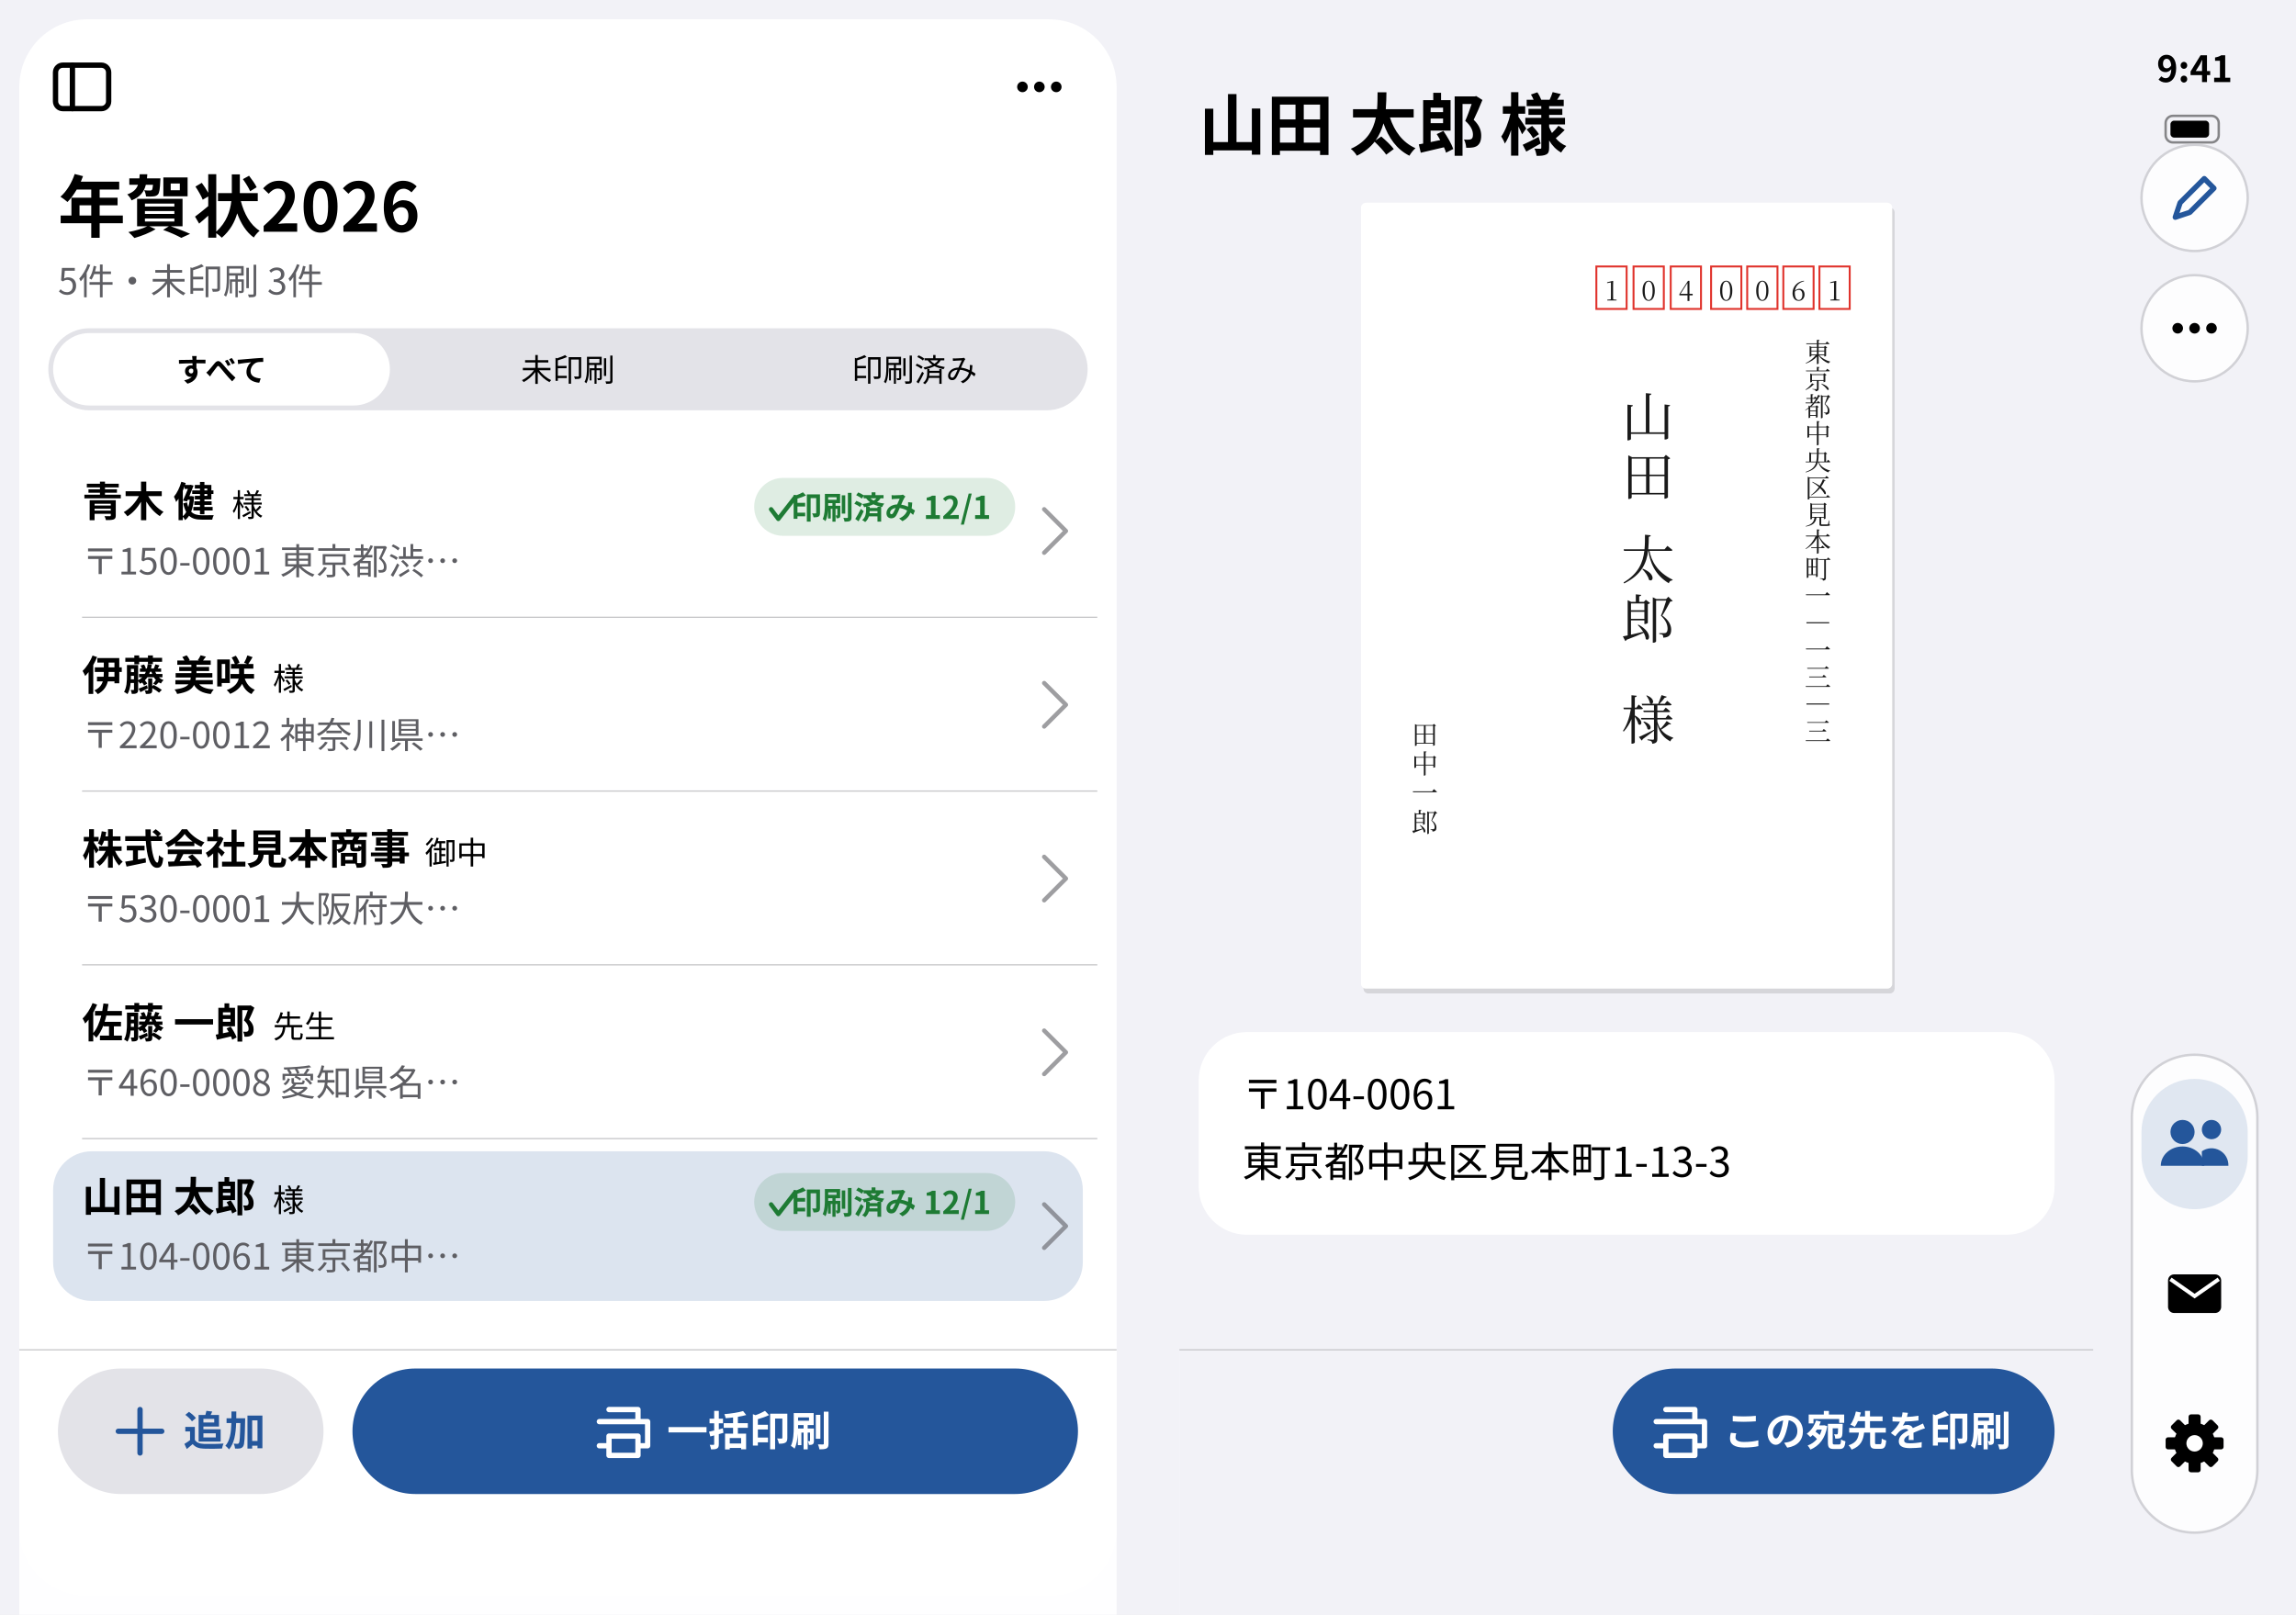
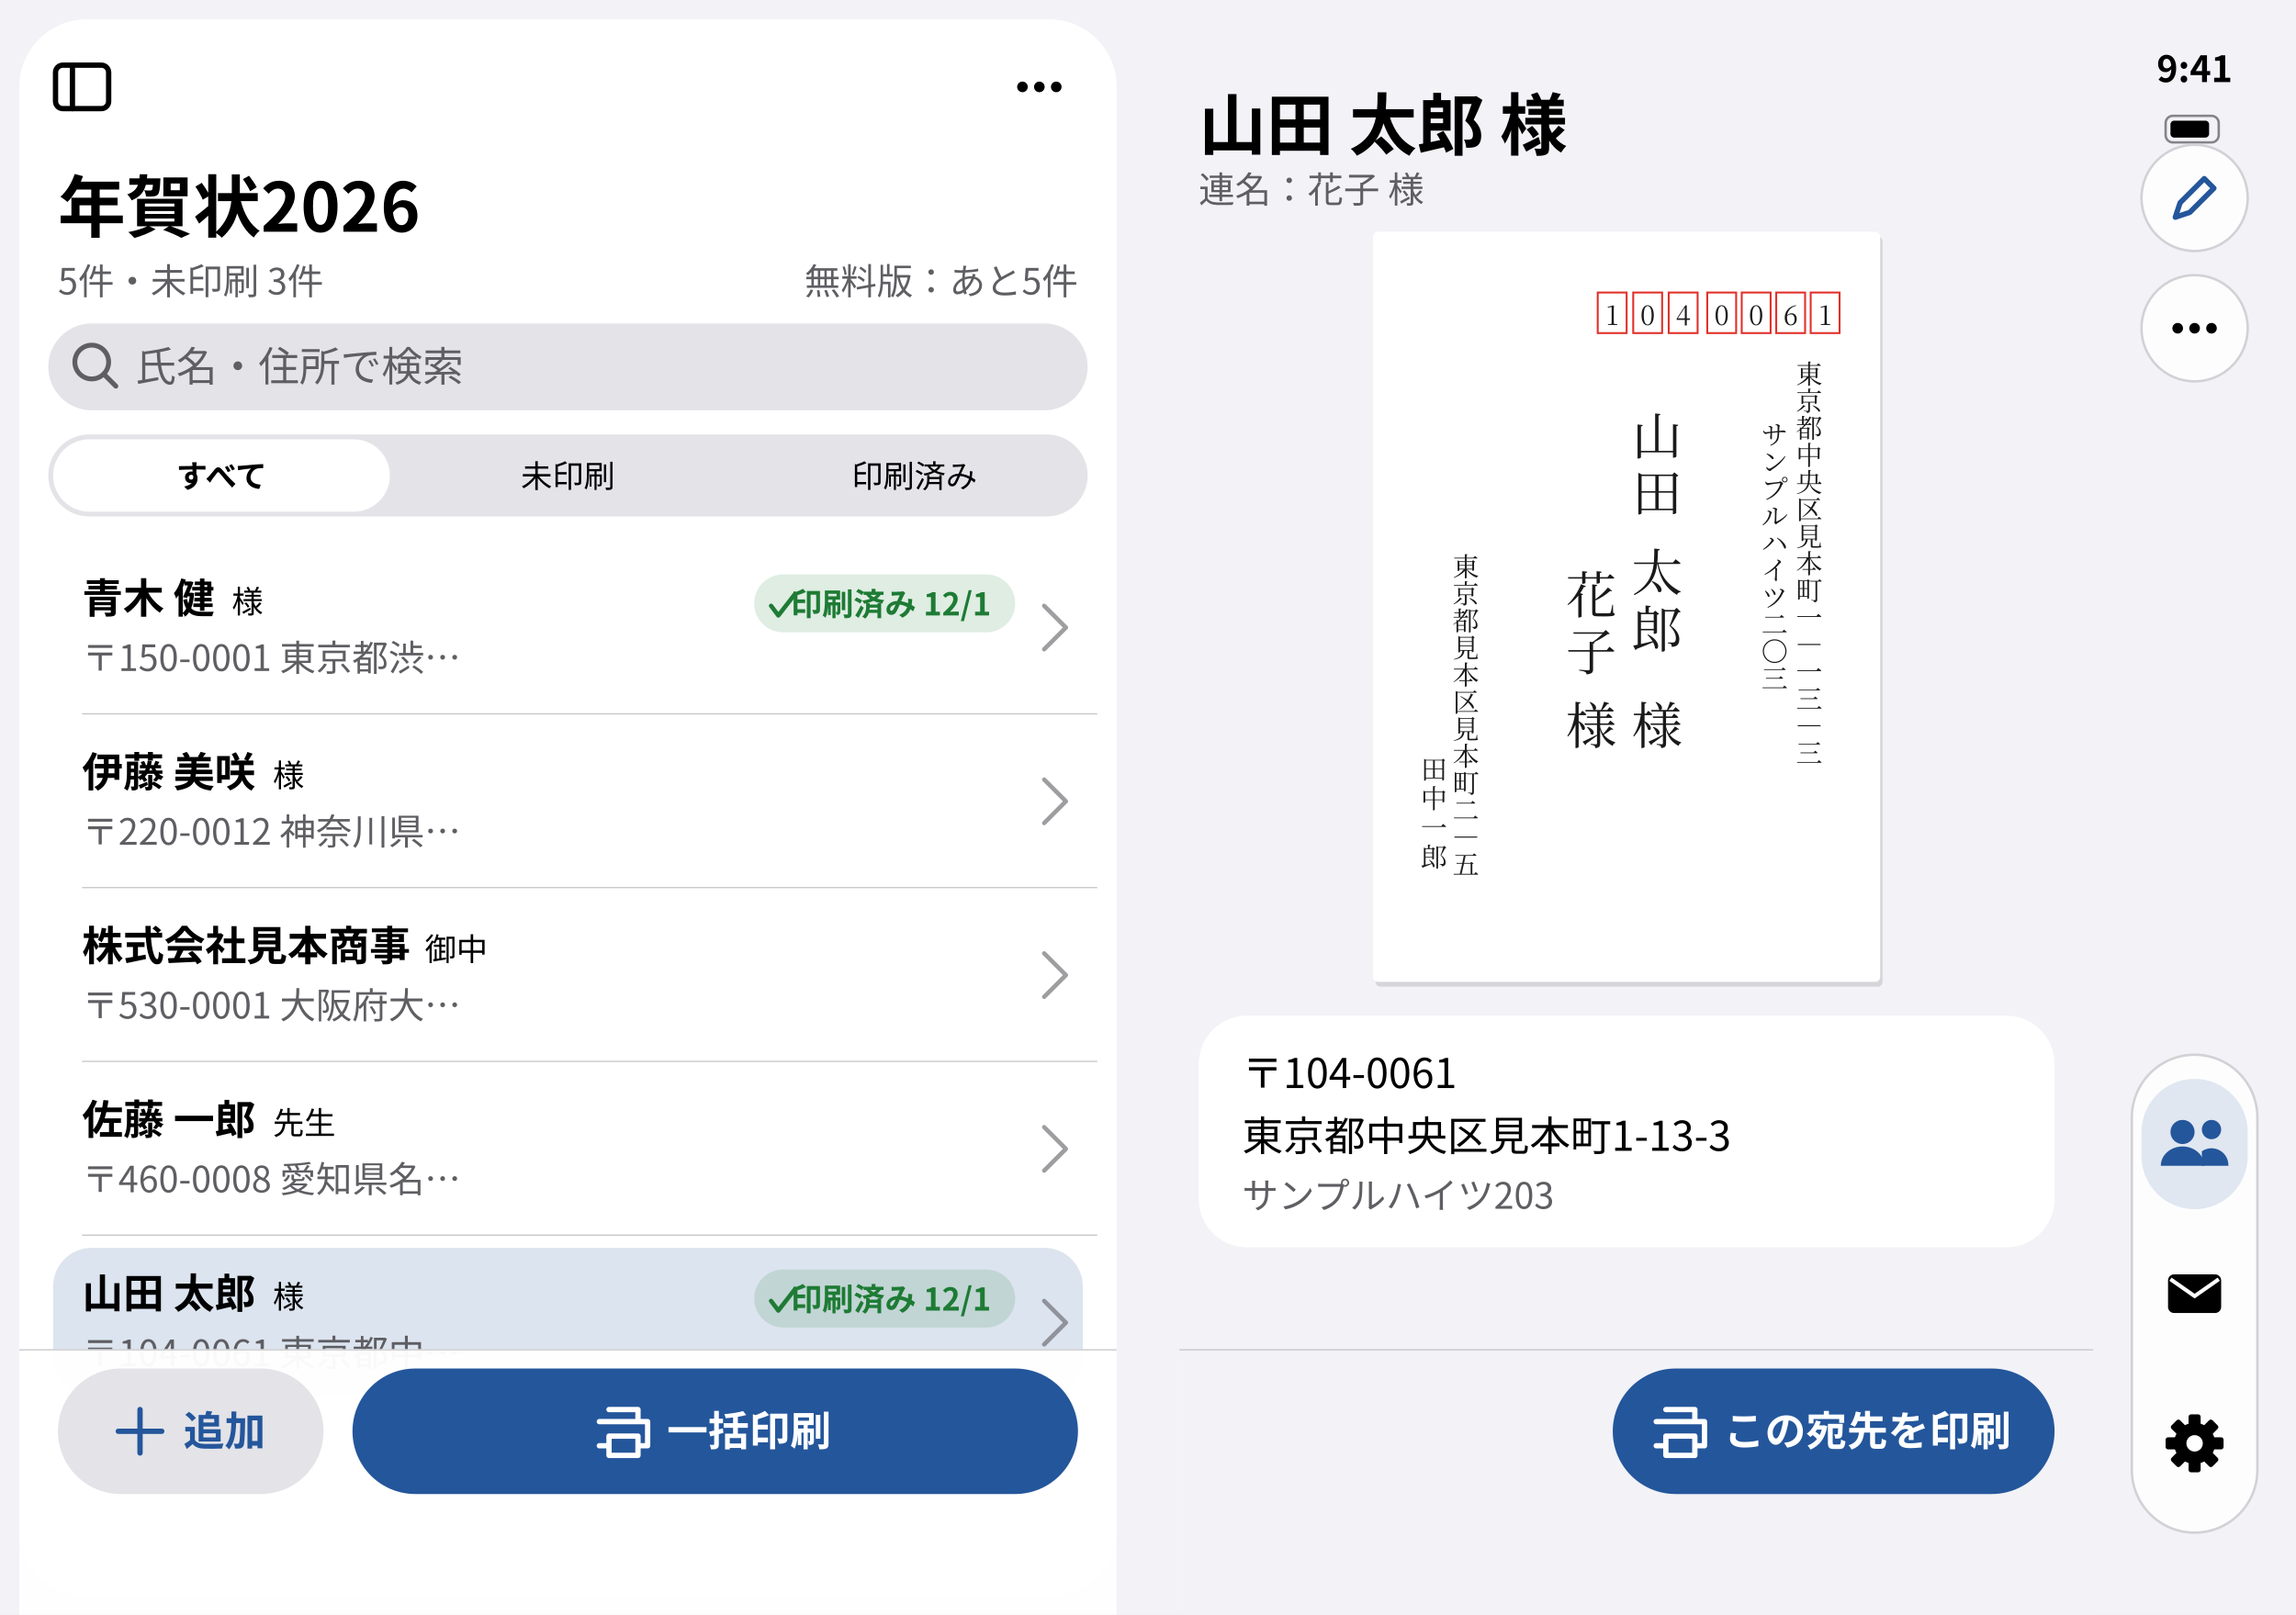
<svg xmlns="http://www.w3.org/2000/svg" width="951" height="669" viewBox="0 0 951 669" data-bg="#F2F2F7">
  <rect width="100%" height="100%" fill="#F2F2F7" />
  <text x="909" y="34" font-family="-apple-system, 'SF Pro Text', 'Hiragino Sans', 'Noto Sans JP', 'Noto Sans CJK JP', sans-serif" font-size="15" font-weight="600" fill="#000000" text-anchor="middle">9:41</text>
  <rect x="897.0" y="48" width="22" height="11" rx="3" fill="none" stroke="#000000" stroke-opacity="0.45" />
  <rect x="899.0" y="50" width="16" height="7" rx="1.5" fill="#000000" />
  <circle cx="909" cy="82" r="22" fill="#FFFFFF" fill-opacity="0.85" stroke="#D1D1D6" />
  <g fill="none" stroke="#24569B" stroke-width="2.2" stroke-linecap="round" stroke-linejoin="round">
    <path d="M901.0 90l2-6 10-10 4 4-10 10z" />
  </g>
  <circle cx="909" cy="136" r="22" fill="#FFFFFF" fill-opacity="0.85" stroke="#D1D1D6" />
  <circle cx="902.0" cy="136" r="2.2" fill="#000000" />
  <circle cx="909.0" cy="136" r="2.2" fill="#000000" />
  <circle cx="916.0" cy="136" r="2.2" fill="#000000" />
  <rect x="883.0" y="437" width="52" height="198" rx="26" fill="#FFFFFF" fill-opacity="0.85" stroke="#D1D1D6" />
  <rect x="887.0" y="447" width="44" height="54" rx="22" fill="#E0E7F1" />
  <circle cx="904.0" cy="469" r="5" fill="#24569B" />
  <path d="M895.0 483a9 8 0 0 1 18 0z" fill="#24569B" />
  <circle cx="916.0" cy="468" r="4" fill="#24569B" />
  <path d="M912.0 483h11a7 7 0 0 0-11-6z" fill="#24569B" />
  <rect x="898.0" y="528" width="22" height="16" rx="2.5" fill="#000000" />
  <path d="M899.0 530l10 7 10-7" fill="none" stroke="#FFFFFF" stroke-width="1.6" />
  <rect x="906.5" y="586" width="5" height="6" rx="1" fill="#000000" transform="rotate(0 909.0 598)" />
  <rect x="906.5" y="586" width="5" height="6" rx="1" fill="#000000" transform="rotate(45 909.0 598)" />
  <rect x="906.5" y="586" width="5" height="6" rx="1" fill="#000000" transform="rotate(90 909.0 598)" />
  <rect x="906.5" y="586" width="5" height="6" rx="1" fill="#000000" transform="rotate(135 909.0 598)" />
  <rect x="906.5" y="586" width="5" height="6" rx="1" fill="#000000" transform="rotate(180 909.0 598)" />
  <rect x="906.5" y="586" width="5" height="6" rx="1" fill="#000000" transform="rotate(225 909.0 598)" />
  <rect x="906.5" y="586" width="5" height="6" rx="1" fill="#000000" transform="rotate(270 909.0 598)" />
  <rect x="906.5" y="586" width="5" height="6" rx="1" fill="#000000" transform="rotate(315 909.0 598)" />
  <circle cx="909.0" cy="598" r="8.5" fill="#000000" />
  <circle cx="909.0" cy="598" r="3.4" fill="#FFFFFF" />
  <rect x="8" y="8" width="454.5" height="653" rx="28" fill="#FFFFFF" />
  <g fill="none" stroke="#000000" stroke-width="2.2" stroke-linecap="round" stroke-linejoin="round">
    <rect x="23" y="27" width="22" height="18" rx="3" />
    <path d="M30 27v18" />
  </g>
  <circle cx="423.5" cy="36" r="2.2" fill="#000000" />
  <circle cx="430.5" cy="36" r="2.2" fill="#000000" />
  <circle cx="437.5" cy="36" r="2.2" fill="#000000" />
  <text x="24" y="96" font-family="-apple-system, 'SF Pro Text', 'Hiragino Sans', 'Noto Sans JP', 'Noto Sans CJK JP', sans-serif" font-size="28" font-weight="700" fill="#000000" text-anchor="start" data-bg="#FFFFFF">年賀状2026</text>
  <text x="24" y="122" font-family="-apple-system, 'SF Pro Text', 'Hiragino Sans', 'Noto Sans JP', 'Noto Sans CJK JP', sans-serif" font-size="15" font-weight="400" fill="#5E5E63" text-anchor="start" data-bg="#FFFFFF">5件・未印刷 3件</text>
-   <rect x="20" y="136" width="430.5" height="34" rx="17" fill="#E3E3E8" />
-   <rect x="22" y="138" width="139.5" height="30" rx="15" fill="#FFFFFF" />
-   <text x="91.75" y="158" font-family="-apple-system, 'SF Pro Text', 'Hiragino Sans', 'Noto Sans JP', 'Noto Sans CJK JP', sans-serif" font-size="13" font-weight="600" fill="#000000" text-anchor="middle" data-bg="#FFFFFF">すべて</text>
-   <text x="235.25" y="158" font-family="-apple-system, 'SF Pro Text', 'Hiragino Sans', 'Noto Sans JP', 'Noto Sans CJK JP', sans-serif" font-size="13" font-weight="400" fill="#000000" text-anchor="middle" data-bg="#E3E3E8">未印刷</text>
-   <text x="378.75" y="158" font-family="-apple-system, 'SF Pro Text', 'Hiragino Sans', 'Noto Sans JP', 'Noto Sans CJK JP', sans-serif" font-size="13" font-weight="400" fill="#000000" text-anchor="middle" data-bg="#E3E3E8">印刷済み</text>
+   <text x="446.5" y="122" font-family="-apple-system, 'SF Pro Text', 'Hiragino Sans', 'Noto Sans JP', 'Noto Sans CJK JP', sans-serif" font-size="15" font-weight="400" fill="#5E5E63" text-anchor="end" data-bg="#FFFFFF">無料版：あと5件</text>
+   <rect x="20" y="134" width="430.5" height="36" rx="18" fill="#E3E3E8" />
+   <g fill="none" stroke="#5E5E63" stroke-width="2" stroke-linecap="round" stroke-linejoin="round">
+     <circle cx="38" cy="150" r="7" />
+     <path d="M43 155l5 5" />
+   </g>
+   <text x="56" y="158" font-family="-apple-system, 'SF Pro Text', 'Hiragino Sans', 'Noto Sans JP', 'Noto Sans CJK JP', sans-serif" font-size="17" font-weight="400" fill="#5E5E63" text-anchor="start" data-bg="#E3E3E8">氏名・住所で検索</text>
+   <rect x="20" y="180" width="430.5" height="34" rx="17" fill="#E3E3E8" />
+   <rect x="22" y="182" width="139.5" height="30" rx="15" fill="#FFFFFF" />
+   <text x="91.75" y="202" font-family="-apple-system, 'SF Pro Text', 'Hiragino Sans', 'Noto Sans JP', 'Noto Sans CJK JP', sans-serif" font-size="13" font-weight="600" fill="#000000" text-anchor="middle" data-bg="#FFFFFF">すべて</text>
+   <text x="235.25" y="202" font-family="-apple-system, 'SF Pro Text', 'Hiragino Sans', 'Noto Sans JP', 'Noto Sans CJK JP', sans-serif" font-size="13" font-weight="400" fill="#000000" text-anchor="middle" data-bg="#E3E3E8">未印刷</text>
+   <text x="378.75" y="202" font-family="-apple-system, 'SF Pro Text', 'Hiragino Sans', 'Noto Sans JP', 'Noto Sans CJK JP', sans-serif" font-size="13" font-weight="400" fill="#000000" text-anchor="middle" data-bg="#E3E3E8">印刷済み</text>
  <g data-fold-ok="1">
-     <rect x="16" y="184" width="438.5" height="360" rx="22" fill="#FFFFFF" fill-opacity="0" />
-     <text x="34" y="214" font-family="-apple-system, 'SF Pro Text', 'Hiragino Sans', 'Noto Sans JP', 'Noto Sans CJK JP', sans-serif" font-size="17" font-weight="600" fill="#000000" text-anchor="start" data-bg="#FFFFFF">青木 健</text>
-     <text x="96" y="214" font-family="-apple-system, 'SF Pro Text', 'Hiragino Sans', 'Noto Sans JP', 'Noto Sans CJK JP', sans-serif" font-size="13" font-weight="400" fill="#000000" text-anchor="start" data-bg="#FFFFFF">様</text>
-     <text x="34" y="238" font-family="-apple-system, 'SF Pro Text', 'Hiragino Sans', 'Noto Sans JP', 'Noto Sans CJK JP', sans-serif" font-size="15" font-weight="400" fill="#5E5E63" text-anchor="start" data-bg="#FFFFFF">〒150-0001 東京都渋…</text>
-     <rect x="312.38" y="198" width="108.12" height="24" rx="12" fill="#DFEDE3" />
+     <rect x="16" y="224" width="438.5" height="360" rx="22" fill="#FFFFFF" fill-opacity="0" />
+     <text x="34" y="254" font-family="-apple-system, 'SF Pro Text', 'Hiragino Sans', 'Noto Sans JP', 'Noto Sans CJK JP', sans-serif" font-size="17" font-weight="600" fill="#000000" text-anchor="start" data-bg="#FFFFFF">青木 健</text>
+     <text x="96" y="254" font-family="-apple-system, 'SF Pro Text', 'Hiragino Sans', 'Noto Sans JP', 'Noto Sans CJK JP', sans-serif" font-size="13" font-weight="400" fill="#000000" text-anchor="start" data-bg="#FFFFFF">様</text>
+     <text x="34" y="278" font-family="-apple-system, 'SF Pro Text', 'Hiragino Sans', 'Noto Sans JP', 'Noto Sans CJK JP', sans-serif" font-size="15" font-weight="400" fill="#5E5E63" text-anchor="start" data-bg="#FFFFFF">〒150-0001 東京都渋…</text>
+     <rect x="312.38" y="238" width="108.12" height="24" rx="12" fill="#DFEDE3" />
    <g fill="none" stroke="#1E7B34" stroke-width="1.8" stroke-linecap="round" stroke-linejoin="round">
-       <path d="M319.38 211l3 4 7-9" />
+       <path d="M319.38 251l3 4 7-9" />
    </g>
-     <text x="410.5" y="215" font-family="-apple-system, 'SF Pro Text', 'Hiragino Sans', 'Noto Sans JP', 'Noto Sans CJK JP', sans-serif" font-size="13" font-weight="600" fill="#1E7B34" text-anchor="end" data-bg="#DFEDE3">印刷済み 12/1</text>
+     <text x="410.5" y="255" font-family="-apple-system, 'SF Pro Text', 'Hiragino Sans', 'Noto Sans JP', 'Noto Sans CJK JP', sans-serif" font-size="13" font-weight="600" fill="#1E7B34" text-anchor="end" data-bg="#DFEDE3">印刷済み 12/1</text>
    <g fill="none" stroke="#5E5E63" stroke-width="1.8" stroke-opacity="0.6" stroke-linecap="round" stroke-linejoin="round">
-       <path d="M432.5 211l9 9-9 9" />
+       <path d="M432.5 251l9 9-9 9" />
    </g>
-     <rect x="34" y="255.5" width="420.5" height="0.5" fill="#C6C6C8" />
-     <text x="34" y="286" font-family="-apple-system, 'SF Pro Text', 'Hiragino Sans', 'Noto Sans JP', 'Noto Sans CJK JP', sans-serif" font-size="17" font-weight="600" fill="#000000" text-anchor="start" data-bg="#FFFFFF">伊藤 美咲</text>
-     <text x="113" y="286" font-family="-apple-system, 'SF Pro Text', 'Hiragino Sans', 'Noto Sans JP', 'Noto Sans CJK JP', sans-serif" font-size="13" font-weight="400" fill="#000000" text-anchor="start" data-bg="#FFFFFF">様</text>
-     <text x="34" y="310" font-family="-apple-system, 'SF Pro Text', 'Hiragino Sans', 'Noto Sans JP', 'Noto Sans CJK JP', sans-serif" font-size="15" font-weight="400" fill="#5E5E63" text-anchor="start" data-bg="#FFFFFF">〒220-0012 神奈川県…</text>
+     <rect x="34" y="295.5" width="420.5" height="0.5" fill="#C6C6C8" />
+     <text x="34" y="326" font-family="-apple-system, 'SF Pro Text', 'Hiragino Sans', 'Noto Sans JP', 'Noto Sans CJK JP', sans-serif" font-size="17" font-weight="600" fill="#000000" text-anchor="start" data-bg="#FFFFFF">伊藤 美咲</text>
+     <text x="113" y="326" font-family="-apple-system, 'SF Pro Text', 'Hiragino Sans', 'Noto Sans JP', 'Noto Sans CJK JP', sans-serif" font-size="13" font-weight="400" fill="#000000" text-anchor="start" data-bg="#FFFFFF">様</text>
+     <text x="34" y="350" font-family="-apple-system, 'SF Pro Text', 'Hiragino Sans', 'Noto Sans JP', 'Noto Sans CJK JP', sans-serif" font-size="15" font-weight="400" fill="#5E5E63" text-anchor="start" data-bg="#FFFFFF">〒220-0012 神奈川県…</text>
    <g fill="none" stroke="#5E5E63" stroke-width="1.8" stroke-opacity="0.6" stroke-linecap="round" stroke-linejoin="round">
-       <path d="M432.5 283l9 9-9 9" />
+       <path d="M432.5 323l9 9-9 9" />
    </g>
-     <rect x="34" y="327.5" width="420.5" height="0.5" fill="#C6C6C8" />
-     <text x="34" y="358" font-family="-apple-system, 'SF Pro Text', 'Hiragino Sans', 'Noto Sans JP', 'Noto Sans CJK JP', sans-serif" font-size="17" font-weight="600" fill="#000000" text-anchor="start" data-bg="#FFFFFF">株式会社見本商事</text>
-     <text x="176" y="358" font-family="-apple-system, 'SF Pro Text', 'Hiragino Sans', 'Noto Sans JP', 'Noto Sans CJK JP', sans-serif" font-size="13" font-weight="400" fill="#000000" text-anchor="start" data-bg="#FFFFFF">御中</text>
-     <text x="34" y="382" font-family="-apple-system, 'SF Pro Text', 'Hiragino Sans', 'Noto Sans JP', 'Noto Sans CJK JP', sans-serif" font-size="15" font-weight="400" fill="#5E5E63" text-anchor="start" data-bg="#FFFFFF">〒530-0001 大阪府大…</text>
+     <rect x="34" y="367.5" width="420.5" height="0.5" fill="#C6C6C8" />
+     <text x="34" y="398" font-family="-apple-system, 'SF Pro Text', 'Hiragino Sans', 'Noto Sans JP', 'Noto Sans CJK JP', sans-serif" font-size="17" font-weight="600" fill="#000000" text-anchor="start" data-bg="#FFFFFF">株式会社見本商事</text>
+     <text x="176" y="398" font-family="-apple-system, 'SF Pro Text', 'Hiragino Sans', 'Noto Sans JP', 'Noto Sans CJK JP', sans-serif" font-size="13" font-weight="400" fill="#000000" text-anchor="start" data-bg="#FFFFFF">御中</text>
+     <text x="34" y="422" font-family="-apple-system, 'SF Pro Text', 'Hiragino Sans', 'Noto Sans JP', 'Noto Sans CJK JP', sans-serif" font-size="15" font-weight="400" fill="#5E5E63" text-anchor="start" data-bg="#FFFFFF">〒530-0001 大阪府大…</text>
    <g fill="none" stroke="#5E5E63" stroke-width="1.8" stroke-opacity="0.6" stroke-linecap="round" stroke-linejoin="round">
-       <path d="M432.5 355l9 9-9 9" />
+       <path d="M432.5 395l9 9-9 9" />
    </g>
-     <rect x="34" y="399.5" width="420.5" height="0.5" fill="#C6C6C8" />
-     <text x="34" y="430" font-family="-apple-system, 'SF Pro Text', 'Hiragino Sans', 'Noto Sans JP', 'Noto Sans CJK JP', sans-serif" font-size="17" font-weight="600" fill="#000000" text-anchor="start" data-bg="#FFFFFF">佐藤 一郎</text>
-     <text x="113" y="430" font-family="-apple-system, 'SF Pro Text', 'Hiragino Sans', 'Noto Sans JP', 'Noto Sans CJK JP', sans-serif" font-size="13" font-weight="400" fill="#000000" text-anchor="start" data-bg="#FFFFFF">先生</text>
-     <text x="34" y="454" font-family="-apple-system, 'SF Pro Text', 'Hiragino Sans', 'Noto Sans JP', 'Noto Sans CJK JP', sans-serif" font-size="15" font-weight="400" fill="#5E5E63" text-anchor="start" data-bg="#FFFFFF">〒460-0008 愛知県名…</text>
+     <rect x="34" y="439.5" width="420.5" height="0.5" fill="#C6C6C8" />
+     <text x="34" y="470" font-family="-apple-system, 'SF Pro Text', 'Hiragino Sans', 'Noto Sans JP', 'Noto Sans CJK JP', sans-serif" font-size="17" font-weight="600" fill="#000000" text-anchor="start" data-bg="#FFFFFF">佐藤 一郎</text>
+     <text x="113" y="470" font-family="-apple-system, 'SF Pro Text', 'Hiragino Sans', 'Noto Sans JP', 'Noto Sans CJK JP', sans-serif" font-size="13" font-weight="400" fill="#000000" text-anchor="start" data-bg="#FFFFFF">先生</text>
+     <text x="34" y="494" font-family="-apple-system, 'SF Pro Text', 'Hiragino Sans', 'Noto Sans JP', 'Noto Sans CJK JP', sans-serif" font-size="15" font-weight="400" fill="#5E5E63" text-anchor="start" data-bg="#FFFFFF">〒460-0008 愛知県名…</text>
    <g fill="none" stroke="#5E5E63" stroke-width="1.8" stroke-opacity="0.6" stroke-linecap="round" stroke-linejoin="round">
-       <path d="M432.5 427l9 9-9 9" />
+       <path d="M432.5 467l9 9-9 9" />
    </g>
-     <rect x="34" y="471.5" width="420.5" height="0.5" fill="#C6C6C8" />
-     <rect x="22" y="477" width="426.5" height="62" rx="16" fill="#DCE4EF" />
-     <text x="34" y="502" font-family="-apple-system, 'SF Pro Text', 'Hiragino Sans', 'Noto Sans JP', 'Noto Sans CJK JP', sans-serif" font-size="17" font-weight="600" fill="#000000" text-anchor="start" data-bg="#DCE4EF">山田 太郎</text>
-     <text x="113" y="502" font-family="-apple-system, 'SF Pro Text', 'Hiragino Sans', 'Noto Sans JP', 'Noto Sans CJK JP', sans-serif" font-size="13" font-weight="400" fill="#000000" text-anchor="start" data-bg="#DCE4EF">様</text>
-     <text x="34" y="526" font-family="-apple-system, 'SF Pro Text', 'Hiragino Sans', 'Noto Sans JP', 'Noto Sans CJK JP', sans-serif" font-size="15" font-weight="400" fill="#5E5E63" text-anchor="start" data-bg="#DCE4EF">〒104-0061 東京都中…</text>
-     <rect x="312.38" y="486" width="108.12" height="24" rx="12" fill="#C1D5D5" />
+     <rect x="34" y="511.5" width="420.5" height="0.5" fill="#C6C6C8" />
+     <rect x="22" y="517" width="426.5" height="62" rx="16" fill="#DCE4EF" />
+     <text x="34" y="542" font-family="-apple-system, 'SF Pro Text', 'Hiragino Sans', 'Noto Sans JP', 'Noto Sans CJK JP', sans-serif" font-size="17" font-weight="600" fill="#000000" text-anchor="start" data-bg="#DCE4EF">山田 太郎</text>
+     <text x="113" y="542" font-family="-apple-system, 'SF Pro Text', 'Hiragino Sans', 'Noto Sans JP', 'Noto Sans CJK JP', sans-serif" font-size="13" font-weight="400" fill="#000000" text-anchor="start" data-bg="#DCE4EF">様</text>
+     <text x="34" y="566" font-family="-apple-system, 'SF Pro Text', 'Hiragino Sans', 'Noto Sans JP', 'Noto Sans CJK JP', sans-serif" font-size="15" font-weight="400" fill="#5E5E63" text-anchor="start" data-bg="#DCE4EF">〒104-0061 東京都中…</text>
+     <rect x="312.38" y="526" width="108.12" height="24" rx="12" fill="#C1D5D5" />
    <g fill="none" stroke="#1E7B34" stroke-width="1.8" stroke-linecap="round" stroke-linejoin="round">
-       <path d="M319.38 499l3 4 7-9" />
+       <path d="M319.38 539l3 4 7-9" />
    </g>
-     <text x="410.5" y="503" font-family="-apple-system, 'SF Pro Text', 'Hiragino Sans', 'Noto Sans JP', 'Noto Sans CJK JP', sans-serif" font-size="13" font-weight="600" fill="#1E7B34" text-anchor="end" data-bg="#C1D5D5">印刷済み 12/1</text>
+     <text x="410.5" y="543" font-family="-apple-system, 'SF Pro Text', 'Hiragino Sans', 'Noto Sans JP', 'Noto Sans CJK JP', sans-serif" font-size="13" font-weight="600" fill="#1E7B34" text-anchor="end" data-bg="#C1D5D5">印刷済み 12/1</text>
    <g fill="none" stroke="#5E5E63" stroke-width="1.8" stroke-opacity="0.6" stroke-linecap="round" stroke-linejoin="round">
-       <path d="M432.5 499l9 9-9 9" />
+       <path d="M432.5 539l9 9-9 9" />
    </g>
  </g>
  <rect x="8" y="559" width="454.5" height="110" fill="#FFFFFF" fill-opacity="0.96" />
  <rect x="8" y="559" width="454.5" height="0.5" fill="#C6C6C8" />
  <rect x="24" y="567" width="110" height="52" rx="26" fill="#E3E3E8" />
  <g fill="none" stroke="#24569B" stroke-width="2.2" stroke-linecap="round" stroke-linejoin="round">
    <path d="M58.0 584.0v18M49.0 593.0h18" />
  </g>
  <text x="76" y="599" font-family="-apple-system, 'SF Pro Text', 'Hiragino Sans', 'Noto Sans JP', 'Noto Sans CJK JP', sans-serif" font-size="17" font-weight="600" fill="#24569B" text-anchor="start" data-bg="#E3E3E8">追加</text>
  <rect x="146" y="567" width="300.5" height="52" rx="26" fill="#24569B" />
  <g fill="none" stroke="#FFFFFF" stroke-width="2.2" stroke-linecap="round" stroke-linejoin="round">
    <path d="M252.25 584.0h12v5M248.25 589.0h20v10h-4M248.25 599.0h4M252.25 595.0h12v8h-12z" />
  </g>
  <text x="276.25" y="599" font-family="-apple-system, 'SF Pro Text', 'Hiragino Sans', 'Noto Sans JP', 'Noto Sans CJK JP', sans-serif" font-size="17" font-weight="600" fill="#FFFFFF" text-anchor="start" data-bg="#24569B">一括印刷</text>
  <text x="496.5" y="62" font-family="-apple-system, 'SF Pro Text', 'Hiragino Sans', 'Noto Sans JP', 'Noto Sans CJK JP', sans-serif" font-size="28" font-weight="700" fill="#000000" text-anchor="start">山田 太郎 様</text>
-   <rect x="564.75" y="86" width="220" height="325.6" rx="2" fill="#000000" fill-opacity="0.12" />
-   <rect x="563.75" y="84" width="220" height="325.6" rx="2" fill="#FFFFFF" />
-   <rect x="661.21" y="110.4" width="12.54" height="17.6" fill="none" stroke="#E0322B" stroke-width="0.8" />
-   <rect x="676.61" y="110.4" width="12.54" height="17.6" fill="none" stroke="#E0322B" stroke-width="0.8" />
-   <rect x="692.01" y="110.4" width="12.54" height="17.6" fill="none" stroke="#E0322B" stroke-width="0.8" />
-   <rect x="708.73" y="110.4" width="12.54" height="17.6" fill="none" stroke="#E0322B" stroke-width="0.8" />
-   <rect x="723.69" y="110.4" width="12.54" height="17.6" fill="none" stroke="#E0322B" stroke-width="0.8" />
-   <rect x="738.65" y="110.4" width="12.54" height="17.6" fill="none" stroke="#E0322B" stroke-width="0.8" />
-   <rect x="753.61" y="110.4" width="12.54" height="17.6" fill="none" stroke="#E0322B" stroke-width="0.8" />
-   <text x="667.48" y="124.48" font-family="'Hiragino Mincho ProN', 'Noto Serif CJK JP', 'Noto Serif JP', serif" font-size="11" font-weight="400" fill="#1A1A1A" text-anchor="middle" data-bg="#FFFFFF">1</text>
-   <text x="682.88" y="124.48" font-family="'Hiragino Mincho ProN', 'Noto Serif CJK JP', 'Noto Serif JP', serif" font-size="11" font-weight="400" fill="#1A1A1A" text-anchor="middle" data-bg="#FFFFFF">0</text>
-   <text x="698.28" y="124.48" font-family="'Hiragino Mincho ProN', 'Noto Serif CJK JP', 'Noto Serif JP', serif" font-size="11" font-weight="400" fill="#1A1A1A" text-anchor="middle" data-bg="#FFFFFF">4</text>
-   <text x="715" y="124.48" font-family="'Hiragino Mincho ProN', 'Noto Serif CJK JP', 'Noto Serif JP', serif" font-size="11" font-weight="400" fill="#1A1A1A" text-anchor="middle" data-bg="#FFFFFF">0</text>
-   <text x="729.96" y="124.48" font-family="'Hiragino Mincho ProN', 'Noto Serif CJK JP', 'Noto Serif JP', serif" font-size="11" font-weight="400" fill="#1A1A1A" text-anchor="middle" data-bg="#FFFFFF">0</text>
-   <text x="744.92" y="124.48" font-family="'Hiragino Mincho ProN', 'Noto Serif CJK JP', 'Noto Serif JP', serif" font-size="11" font-weight="400" fill="#1A1A1A" text-anchor="middle" data-bg="#FFFFFF">6</text>
-   <text x="759.88" y="124.48" font-family="'Hiragino Mincho ProN', 'Noto Serif CJK JP', 'Noto Serif JP', serif" font-size="11" font-weight="400" fill="#1A1A1A" text-anchor="middle" data-bg="#FFFFFF">1</text>
-   <text x="752.95" y="150" font-family="'Hiragino Mincho ProN', 'Noto Serif CJK JP', 'Noto Serif JP', serif" font-size="11" font-weight="400" fill="#1A1A1A" text-anchor="middle" data-bg="#FFFFFF">東</text>
-   <text x="752.95" y="161.22" font-family="'Hiragino Mincho ProN', 'Noto Serif CJK JP', 'Noto Serif JP', serif" font-size="11" font-weight="400" fill="#1A1A1A" text-anchor="middle" data-bg="#FFFFFF">京</text>
-   <text x="752.95" y="172.44" font-family="'Hiragino Mincho ProN', 'Noto Serif CJK JP', 'Noto Serif JP', serif" font-size="11" font-weight="400" fill="#1A1A1A" text-anchor="middle" data-bg="#FFFFFF">都</text>
-   <text x="752.95" y="183.66" font-family="'Hiragino Mincho ProN', 'Noto Serif CJK JP', 'Noto Serif JP', serif" font-size="11" font-weight="400" fill="#1A1A1A" text-anchor="middle" data-bg="#FFFFFF">中</text>
-   <text x="752.95" y="194.88" font-family="'Hiragino Mincho ProN', 'Noto Serif CJK JP', 'Noto Serif JP', serif" font-size="11" font-weight="400" fill="#1A1A1A" text-anchor="middle" data-bg="#FFFFFF">央</text>
-   <text x="752.95" y="206.1" font-family="'Hiragino Mincho ProN', 'Noto Serif CJK JP', 'Noto Serif JP', serif" font-size="11" font-weight="400" fill="#1A1A1A" text-anchor="middle" data-bg="#FFFFFF">区</text>
-   <text x="752.95" y="217.32" font-family="'Hiragino Mincho ProN', 'Noto Serif CJK JP', 'Noto Serif JP', serif" font-size="11" font-weight="400" fill="#1A1A1A" text-anchor="middle" data-bg="#FFFFFF">見</text>
-   <text x="752.95" y="228.54" font-family="'Hiragino Mincho ProN', 'Noto Serif CJK JP', 'Noto Serif JP', serif" font-size="11" font-weight="400" fill="#1A1A1A" text-anchor="middle" data-bg="#FFFFFF">本</text>
-   <text x="752.95" y="239.76" font-family="'Hiragino Mincho ProN', 'Noto Serif CJK JP', 'Noto Serif JP', serif" font-size="11" font-weight="400" fill="#1A1A1A" text-anchor="middle" data-bg="#FFFFFF">町</text>
-   <text x="752.95" y="250.98" font-family="'Hiragino Mincho ProN', 'Noto Serif CJK JP', 'Noto Serif JP', serif" font-size="11" font-weight="400" fill="#1A1A1A" text-anchor="middle" data-bg="#FFFFFF">一</text>
-   <text x="752.95" y="262.2" font-family="'Hiragino Mincho ProN', 'Noto Serif CJK JP', 'Noto Serif JP', serif" font-size="11" font-weight="400" fill="#1A1A1A" text-anchor="middle" data-bg="#FFFFFF">―</text>
-   <text x="752.95" y="273.42" font-family="'Hiragino Mincho ProN', 'Noto Serif CJK JP', 'Noto Serif JP', serif" font-size="11" font-weight="400" fill="#1A1A1A" text-anchor="middle" data-bg="#FFFFFF">一</text>
-   <text x="752.95" y="284.64" font-family="'Hiragino Mincho ProN', 'Noto Serif CJK JP', 'Noto Serif JP', serif" font-size="11" font-weight="400" fill="#1A1A1A" text-anchor="middle" data-bg="#FFFFFF">三</text>
-   <text x="752.95" y="295.86" font-family="'Hiragino Mincho ProN', 'Noto Serif CJK JP', 'Noto Serif JP', serif" font-size="11" font-weight="400" fill="#1A1A1A" text-anchor="middle" data-bg="#FFFFFF">―</text>
-   <text x="752.95" y="307.08" font-family="'Hiragino Mincho ProN', 'Noto Serif CJK JP', 'Noto Serif JP', serif" font-size="11" font-weight="400" fill="#1A1A1A" text-anchor="middle" data-bg="#FFFFFF">三</text>
-   <text x="682.55" y="180.8" font-family="'Hiragino Mincho ProN', 'Noto Serif CJK JP', 'Noto Serif JP', serif" font-size="22" font-weight="400" fill="#1A1A1A" text-anchor="middle" data-bg="#FFFFFF">山</text>
-   <text x="682.55" y="205.44" font-family="'Hiragino Mincho ProN', 'Noto Serif CJK JP', 'Noto Serif JP', serif" font-size="22" font-weight="400" fill="#1A1A1A" text-anchor="middle" data-bg="#FFFFFF">田</text>
-   <text x="682.55" y="239.936" font-family="'Hiragino Mincho ProN', 'Noto Serif CJK JP', 'Noto Serif JP', serif" font-size="22" font-weight="400" fill="#1A1A1A" text-anchor="middle" data-bg="#FFFFFF">太</text>
-   <text x="682.55" y="264.576" font-family="'Hiragino Mincho ProN', 'Noto Serif CJK JP', 'Noto Serif JP', serif" font-size="22" font-weight="400" fill="#1A1A1A" text-anchor="middle" data-bg="#FFFFFF">郎</text>
-   <text x="682.55" y="306.464" font-family="'Hiragino Mincho ProN', 'Noto Serif CJK JP', 'Noto Serif JP', serif" font-size="22" font-weight="400" fill="#1A1A1A" text-anchor="middle" data-bg="#FFFFFF">様</text>
-   <text x="590.15" y="308.4" font-family="'Hiragino Mincho ProN', 'Noto Serif CJK JP', 'Noto Serif JP', serif" font-size="11" font-weight="400" fill="#1A1A1A" text-anchor="middle" data-bg="#FFFFFF">田</text>
-   <text x="590.15" y="320.5" font-family="'Hiragino Mincho ProN', 'Noto Serif CJK JP', 'Noto Serif JP', serif" font-size="11" font-weight="400" fill="#1A1A1A" text-anchor="middle" data-bg="#FFFFFF">中</text>
-   <text x="590.15" y="332.6" font-family="'Hiragino Mincho ProN', 'Noto Serif CJK JP', 'Noto Serif JP', serif" font-size="11" font-weight="400" fill="#1A1A1A" text-anchor="middle" data-bg="#FFFFFF">一</text>
-   <text x="590.15" y="344.7" font-family="'Hiragino Mincho ProN', 'Noto Serif CJK JP', 'Noto Serif JP', serif" font-size="11" font-weight="400" fill="#1A1A1A" text-anchor="middle" data-bg="#FFFFFF">郎</text>
-   <rect x="496.5" y="427.6" width="354.5" height="84" rx="20" fill="#FFFFFF" />
-   <text x="514.5" y="459.6" font-family="-apple-system, 'SF Pro Text', 'Hiragino Sans', 'Noto Sans JP', 'Noto Sans CJK JP', sans-serif" font-size="17" font-weight="400" fill="#000000" text-anchor="start" data-bg="#FFFFFF">〒104-0061</text>
-   <text x="514.5" y="487.6" font-family="-apple-system, 'SF Pro Text', 'Hiragino Sans', 'Noto Sans JP', 'Noto Sans CJK JP', sans-serif" font-size="17" font-weight="400" fill="#000000" text-anchor="start" data-bg="#FFFFFF">東京都中央区見本町1-13-3</text>
+   <text x="496.5" y="84" font-family="-apple-system, 'SF Pro Text', 'Hiragino Sans', 'Noto Sans JP', 'Noto Sans CJK JP', sans-serif" font-size="15" font-weight="400" fill="#5E5E63" text-anchor="start">連名：花子 様</text>
+   <rect x="569.75" y="98" width="210" height="310.8" rx="2" fill="#000000" fill-opacity="0.12" />
+   <rect x="568.75" y="96" width="210" height="310.8" rx="2" fill="#FFFFFF" />
+   <rect x="661.78" y="121.2" width="11.97" height="16.8" fill="none" stroke="#E0322B" stroke-width="0.8" />
+   <rect x="676.48" y="121.2" width="11.97" height="16.8" fill="none" stroke="#E0322B" stroke-width="0.8" />
+   <rect x="691.18" y="121.2" width="11.97" height="16.8" fill="none" stroke="#E0322B" stroke-width="0.8" />
+   <rect x="707.14" y="121.2" width="11.97" height="16.8" fill="none" stroke="#E0322B" stroke-width="0.8" />
+   <rect x="721.42" y="121.2" width="11.97" height="16.8" fill="none" stroke="#E0322B" stroke-width="0.8" />
+   <rect x="735.7" y="121.2" width="11.97" height="16.8" fill="none" stroke="#E0322B" stroke-width="0.8" />
+   <rect x="749.98" y="121.2" width="11.97" height="16.8" fill="none" stroke="#E0322B" stroke-width="0.8" />
+   <text x="667.765" y="134.64" font-family="'Hiragino Mincho ProN', 'Noto Serif CJK JP', 'Noto Serif JP', serif" font-size="11" font-weight="400" fill="#1A1A1A" text-anchor="middle" data-bg="#FFFFFF">1</text>
+   <text x="682.465" y="134.64" font-family="'Hiragino Mincho ProN', 'Noto Serif CJK JP', 'Noto Serif JP', serif" font-size="11" font-weight="400" fill="#1A1A1A" text-anchor="middle" data-bg="#FFFFFF">0</text>
+   <text x="697.165" y="134.64" font-family="'Hiragino Mincho ProN', 'Noto Serif CJK JP', 'Noto Serif JP', serif" font-size="11" font-weight="400" fill="#1A1A1A" text-anchor="middle" data-bg="#FFFFFF">4</text>
+   <text x="713.125" y="134.64" font-family="'Hiragino Mincho ProN', 'Noto Serif CJK JP', 'Noto Serif JP', serif" font-size="11" font-weight="400" fill="#1A1A1A" text-anchor="middle" data-bg="#FFFFFF">0</text>
+   <text x="727.405" y="134.64" font-family="'Hiragino Mincho ProN', 'Noto Serif CJK JP', 'Noto Serif JP', serif" font-size="11" font-weight="400" fill="#1A1A1A" text-anchor="middle" data-bg="#FFFFFF">0</text>
+   <text x="741.685" y="134.64" font-family="'Hiragino Mincho ProN', 'Noto Serif CJK JP', 'Noto Serif JP', serif" font-size="11" font-weight="400" fill="#1A1A1A" text-anchor="middle" data-bg="#FFFFFF">6</text>
+   <text x="755.965" y="134.64" font-family="'Hiragino Mincho ProN', 'Noto Serif CJK JP', 'Noto Serif JP', serif" font-size="11" font-weight="400" fill="#1A1A1A" text-anchor="middle" data-bg="#FFFFFF">1</text>
+   <text x="749.35" y="159" font-family="'Hiragino Mincho ProN', 'Noto Serif CJK JP', 'Noto Serif JP', serif" font-size="11" font-weight="400" fill="#1A1A1A" text-anchor="middle" data-bg="#FFFFFF">東</text>
+   <text x="749.35" y="170.22" font-family="'Hiragino Mincho ProN', 'Noto Serif CJK JP', 'Noto Serif JP', serif" font-size="11" font-weight="400" fill="#1A1A1A" text-anchor="middle" data-bg="#FFFFFF">京</text>
+   <text x="749.35" y="181.44" font-family="'Hiragino Mincho ProN', 'Noto Serif CJK JP', 'Noto Serif JP', serif" font-size="11" font-weight="400" fill="#1A1A1A" text-anchor="middle" data-bg="#FFFFFF">都</text>
+   <text x="749.35" y="192.66" font-family="'Hiragino Mincho ProN', 'Noto Serif CJK JP', 'Noto Serif JP', serif" font-size="11" font-weight="400" fill="#1A1A1A" text-anchor="middle" data-bg="#FFFFFF">中</text>
+   <text x="749.35" y="203.88" font-family="'Hiragino Mincho ProN', 'Noto Serif CJK JP', 'Noto Serif JP', serif" font-size="11" font-weight="400" fill="#1A1A1A" text-anchor="middle" data-bg="#FFFFFF">央</text>
+   <text x="749.35" y="215.1" font-family="'Hiragino Mincho ProN', 'Noto Serif CJK JP', 'Noto Serif JP', serif" font-size="11" font-weight="400" fill="#1A1A1A" text-anchor="middle" data-bg="#FFFFFF">区</text>
+   <text x="749.35" y="226.32" font-family="'Hiragino Mincho ProN', 'Noto Serif CJK JP', 'Noto Serif JP', serif" font-size="11" font-weight="400" fill="#1A1A1A" text-anchor="middle" data-bg="#FFFFFF">見</text>
+   <text x="749.35" y="237.54" font-family="'Hiragino Mincho ProN', 'Noto Serif CJK JP', 'Noto Serif JP', serif" font-size="11" font-weight="400" fill="#1A1A1A" text-anchor="middle" data-bg="#FFFFFF">本</text>
+   <text x="749.35" y="248.76" font-family="'Hiragino Mincho ProN', 'Noto Serif CJK JP', 'Noto Serif JP', serif" font-size="11" font-weight="400" fill="#1A1A1A" text-anchor="middle" data-bg="#FFFFFF">町</text>
+   <text x="749.35" y="259.98" font-family="'Hiragino Mincho ProN', 'Noto Serif CJK JP', 'Noto Serif JP', serif" font-size="11" font-weight="400" fill="#1A1A1A" text-anchor="middle" data-bg="#FFFFFF">一</text>
+   <text x="749.35" y="271.2" font-family="'Hiragino Mincho ProN', 'Noto Serif CJK JP', 'Noto Serif JP', serif" font-size="11" font-weight="400" fill="#1A1A1A" text-anchor="middle" data-bg="#FFFFFF">―</text>
+   <text x="749.35" y="282.42" font-family="'Hiragino Mincho ProN', 'Noto Serif CJK JP', 'Noto Serif JP', serif" font-size="11" font-weight="400" fill="#1A1A1A" text-anchor="middle" data-bg="#FFFFFF">一</text>
+   <text x="749.35" y="293.64" font-family="'Hiragino Mincho ProN', 'Noto Serif CJK JP', 'Noto Serif JP', serif" font-size="11" font-weight="400" fill="#1A1A1A" text-anchor="middle" data-bg="#FFFFFF">三</text>
+   <text x="749.35" y="304.86" font-family="'Hiragino Mincho ProN', 'Noto Serif CJK JP', 'Noto Serif JP', serif" font-size="11" font-weight="400" fill="#1A1A1A" text-anchor="middle" data-bg="#FFFFFF">―</text>
+   <text x="749.35" y="316.08" font-family="'Hiragino Mincho ProN', 'Noto Serif CJK JP', 'Noto Serif JP', serif" font-size="11" font-weight="400" fill="#1A1A1A" text-anchor="middle" data-bg="#FFFFFF">三</text>
+   <text x="735.05" y="184.2" font-family="'Hiragino Mincho ProN', 'Noto Serif CJK JP', 'Noto Serif JP', serif" font-size="11" font-weight="400" fill="#1A1A1A" text-anchor="middle" data-bg="#FFFFFF">サ</text>
+   <text x="735.05" y="195.42" font-family="'Hiragino Mincho ProN', 'Noto Serif CJK JP', 'Noto Serif JP', serif" font-size="11" font-weight="400" fill="#1A1A1A" text-anchor="middle" data-bg="#FFFFFF">ン</text>
+   <text x="735.05" y="206.64" font-family="'Hiragino Mincho ProN', 'Noto Serif CJK JP', 'Noto Serif JP', serif" font-size="11" font-weight="400" fill="#1A1A1A" text-anchor="middle" data-bg="#FFFFFF">プ</text>
+   <text x="735.05" y="217.86" font-family="'Hiragino Mincho ProN', 'Noto Serif CJK JP', 'Noto Serif JP', serif" font-size="11" font-weight="400" fill="#1A1A1A" text-anchor="middle" data-bg="#FFFFFF">ル</text>
+   <text x="735.05" y="229.08" font-family="'Hiragino Mincho ProN', 'Noto Serif CJK JP', 'Noto Serif JP', serif" font-size="11" font-weight="400" fill="#1A1A1A" text-anchor="middle" data-bg="#FFFFFF">ハ</text>
+   <text x="735.05" y="240.3" font-family="'Hiragino Mincho ProN', 'Noto Serif CJK JP', 'Noto Serif JP', serif" font-size="11" font-weight="400" fill="#1A1A1A" text-anchor="middle" data-bg="#FFFFFF">イ</text>
+   <text x="735.05" y="251.52" font-family="'Hiragino Mincho ProN', 'Noto Serif CJK JP', 'Noto Serif JP', serif" font-size="11" font-weight="400" fill="#1A1A1A" text-anchor="middle" data-bg="#FFFFFF">ツ</text>
+   <text x="735.05" y="262.74" font-family="'Hiragino Mincho ProN', 'Noto Serif CJK JP', 'Noto Serif JP', serif" font-size="11" font-weight="400" fill="#1A1A1A" text-anchor="middle" data-bg="#FFFFFF">二</text>
+   <text x="735.05" y="273.96" font-family="'Hiragino Mincho ProN', 'Noto Serif CJK JP', 'Noto Serif JP', serif" font-size="11" font-weight="400" fill="#1A1A1A" text-anchor="middle" data-bg="#FFFFFF">〇</text>
+   <text x="735.05" y="285.18" font-family="'Hiragino Mincho ProN', 'Noto Serif CJK JP', 'Noto Serif JP', serif" font-size="11" font-weight="400" fill="#1A1A1A" text-anchor="middle" data-bg="#FFFFFF">三</text>
+   <text x="686.35" y="188.4" font-family="'Hiragino Mincho ProN', 'Noto Serif CJK JP', 'Noto Serif JP', serif" font-size="21" font-weight="400" fill="#1A1A1A" text-anchor="middle" data-bg="#FFFFFF">山</text>
+   <text x="686.35" y="211.92" font-family="'Hiragino Mincho ProN', 'Noto Serif CJK JP', 'Noto Serif JP', serif" font-size="21" font-weight="400" fill="#1A1A1A" text-anchor="middle" data-bg="#FFFFFF">田</text>
+   <text x="686.35" y="244.848" font-family="'Hiragino Mincho ProN', 'Noto Serif CJK JP', 'Noto Serif JP', serif" font-size="21" font-weight="400" fill="#1A1A1A" text-anchor="middle" data-bg="#FFFFFF">太</text>
+   <text x="686.35" y="268.368" font-family="'Hiragino Mincho ProN', 'Noto Serif CJK JP', 'Noto Serif JP', serif" font-size="21" font-weight="400" fill="#1A1A1A" text-anchor="middle" data-bg="#FFFFFF">郎</text>
+   <text x="686.35" y="308.352" font-family="'Hiragino Mincho ProN', 'Noto Serif CJK JP', 'Noto Serif JP', serif" font-size="21" font-weight="400" fill="#1A1A1A" text-anchor="middle" data-bg="#FFFFFF">様</text>
+   <text x="659.05" y="254.256" font-family="'Hiragino Mincho ProN', 'Noto Serif CJK JP', 'Noto Serif JP', serif" font-size="21" font-weight="400" fill="#1A1A1A" text-anchor="middle" data-bg="#FFFFFF">花</text>
+   <text x="659.05" y="277.776" font-family="'Hiragino Mincho ProN', 'Noto Serif CJK JP', 'Noto Serif JP', serif" font-size="21" font-weight="400" fill="#1A1A1A" text-anchor="middle" data-bg="#FFFFFF">子</text>
+   <text x="659.05" y="308.352" font-family="'Hiragino Mincho ProN', 'Noto Serif CJK JP', 'Noto Serif JP', serif" font-size="21" font-weight="400" fill="#1A1A1A" text-anchor="middle" data-bg="#FFFFFF">様</text>
+   <text x="607.15" y="238.8" font-family="'Hiragino Mincho ProN', 'Noto Serif CJK JP', 'Noto Serif JP', serif" font-size="11" font-weight="400" fill="#1A1A1A" text-anchor="middle" data-bg="#FFFFFF">東</text>
+   <text x="607.15" y="250.02" font-family="'Hiragino Mincho ProN', 'Noto Serif CJK JP', 'Noto Serif JP', serif" font-size="11" font-weight="400" fill="#1A1A1A" text-anchor="middle" data-bg="#FFFFFF">京</text>
+   <text x="607.15" y="261.24" font-family="'Hiragino Mincho ProN', 'Noto Serif CJK JP', 'Noto Serif JP', serif" font-size="11" font-weight="400" fill="#1A1A1A" text-anchor="middle" data-bg="#FFFFFF">都</text>
+   <text x="607.15" y="272.46" font-family="'Hiragino Mincho ProN', 'Noto Serif CJK JP', 'Noto Serif JP', serif" font-size="11" font-weight="400" fill="#1A1A1A" text-anchor="middle" data-bg="#FFFFFF">見</text>
+   <text x="607.15" y="283.68" font-family="'Hiragino Mincho ProN', 'Noto Serif CJK JP', 'Noto Serif JP', serif" font-size="11" font-weight="400" fill="#1A1A1A" text-anchor="middle" data-bg="#FFFFFF">本</text>
+   <text x="607.15" y="294.9" font-family="'Hiragino Mincho ProN', 'Noto Serif CJK JP', 'Noto Serif JP', serif" font-size="11" font-weight="400" fill="#1A1A1A" text-anchor="middle" data-bg="#FFFFFF">区</text>
+   <text x="607.15" y="306.12" font-family="'Hiragino Mincho ProN', 'Noto Serif CJK JP', 'Noto Serif JP', serif" font-size="11" font-weight="400" fill="#1A1A1A" text-anchor="middle" data-bg="#FFFFFF">見</text>
+   <text x="607.15" y="317.34" font-family="'Hiragino Mincho ProN', 'Noto Serif CJK JP', 'Noto Serif JP', serif" font-size="11" font-weight="400" fill="#1A1A1A" text-anchor="middle" data-bg="#FFFFFF">本</text>
+   <text x="607.15" y="328.56" font-family="'Hiragino Mincho ProN', 'Noto Serif CJK JP', 'Noto Serif JP', serif" font-size="11" font-weight="400" fill="#1A1A1A" text-anchor="middle" data-bg="#FFFFFF">町</text>
+   <text x="607.15" y="339.78" font-family="'Hiragino Mincho ProN', 'Noto Serif CJK JP', 'Noto Serif JP', serif" font-size="11" font-weight="400" fill="#1A1A1A" text-anchor="middle" data-bg="#FFFFFF">二</text>
+   <text x="607.15" y="351" font-family="'Hiragino Mincho ProN', 'Noto Serif CJK JP', 'Noto Serif JP', serif" font-size="11" font-weight="400" fill="#1A1A1A" text-anchor="middle" data-bg="#FFFFFF">―</text>
+   <text x="607.15" y="362.22" font-family="'Hiragino Mincho ProN', 'Noto Serif CJK JP', 'Noto Serif JP', serif" font-size="11" font-weight="400" fill="#1A1A1A" text-anchor="middle" data-bg="#FFFFFF">五</text>
+   <text x="593.95" y="322.8" font-family="'Hiragino Mincho ProN', 'Noto Serif CJK JP', 'Noto Serif JP', serif" font-size="11" font-weight="400" fill="#1A1A1A" text-anchor="middle" data-bg="#FFFFFF">田</text>
+   <text x="593.95" y="334.9" font-family="'Hiragino Mincho ProN', 'Noto Serif CJK JP', 'Noto Serif JP', serif" font-size="11" font-weight="400" fill="#1A1A1A" text-anchor="middle" data-bg="#FFFFFF">中</text>
+   <text x="593.95" y="347" font-family="'Hiragino Mincho ProN', 'Noto Serif CJK JP', 'Noto Serif JP', serif" font-size="11" font-weight="400" fill="#1A1A1A" text-anchor="middle" data-bg="#FFFFFF">一</text>
+   <text x="593.95" y="359.1" font-family="'Hiragino Mincho ProN', 'Noto Serif CJK JP', 'Noto Serif JP', serif" font-size="11" font-weight="400" fill="#1A1A1A" text-anchor="middle" data-bg="#FFFFFF">郎</text>
+   <rect x="496.5" y="420.8" width="354.5" height="96" rx="20" fill="#FFFFFF" />
+   <text x="514.5" y="450.8" font-family="-apple-system, 'SF Pro Text', 'Hiragino Sans', 'Noto Sans JP', 'Noto Sans CJK JP', sans-serif" font-size="17" font-weight="400" fill="#000000" text-anchor="start" data-bg="#FFFFFF">〒104-0061</text>
+   <text x="514.5" y="476.8" font-family="-apple-system, 'SF Pro Text', 'Hiragino Sans', 'Noto Sans JP', 'Noto Sans CJK JP', sans-serif" font-size="17" font-weight="400" fill="#000000" text-anchor="start" data-bg="#FFFFFF">東京都中央区見本町1-13-3</text>
+   <text x="514.5" y="500.8" font-family="-apple-system, 'SF Pro Text', 'Hiragino Sans', 'Noto Sans JP', 'Noto Sans CJK JP', sans-serif" font-size="15" font-weight="400" fill="#5E5E63" text-anchor="start" data-bg="#FFFFFF">サンプルハイツ203</text>
  <rect x="488.5" y="559" width="378.5" height="110" fill="#F2F2F7" fill-opacity="0.92" />
  <rect x="488.5" y="559" width="378.5" height="0.5" fill="#C6C6C8" />
  <rect x="668" y="567" width="183" height="52" rx="26" fill="#24569B" />
  <g fill="none" stroke="#FFFFFF" stroke-width="2.2" stroke-linecap="round" stroke-linejoin="round">
    <path d="M690.0 584.0h12v5M686.0 589.0h20v10h-4M686.0 599.0h4M690.0 595.0h12v8h-12z" />
  </g>
  <text x="714" y="599" font-family="-apple-system, 'SF Pro Text', 'Hiragino Sans', 'Noto Sans JP', 'Noto Sans CJK JP', sans-serif" font-size="17" font-weight="600" fill="#FFFFFF" text-anchor="start" data-bg="#24569B">この宛先を印刷</text>
</svg>
